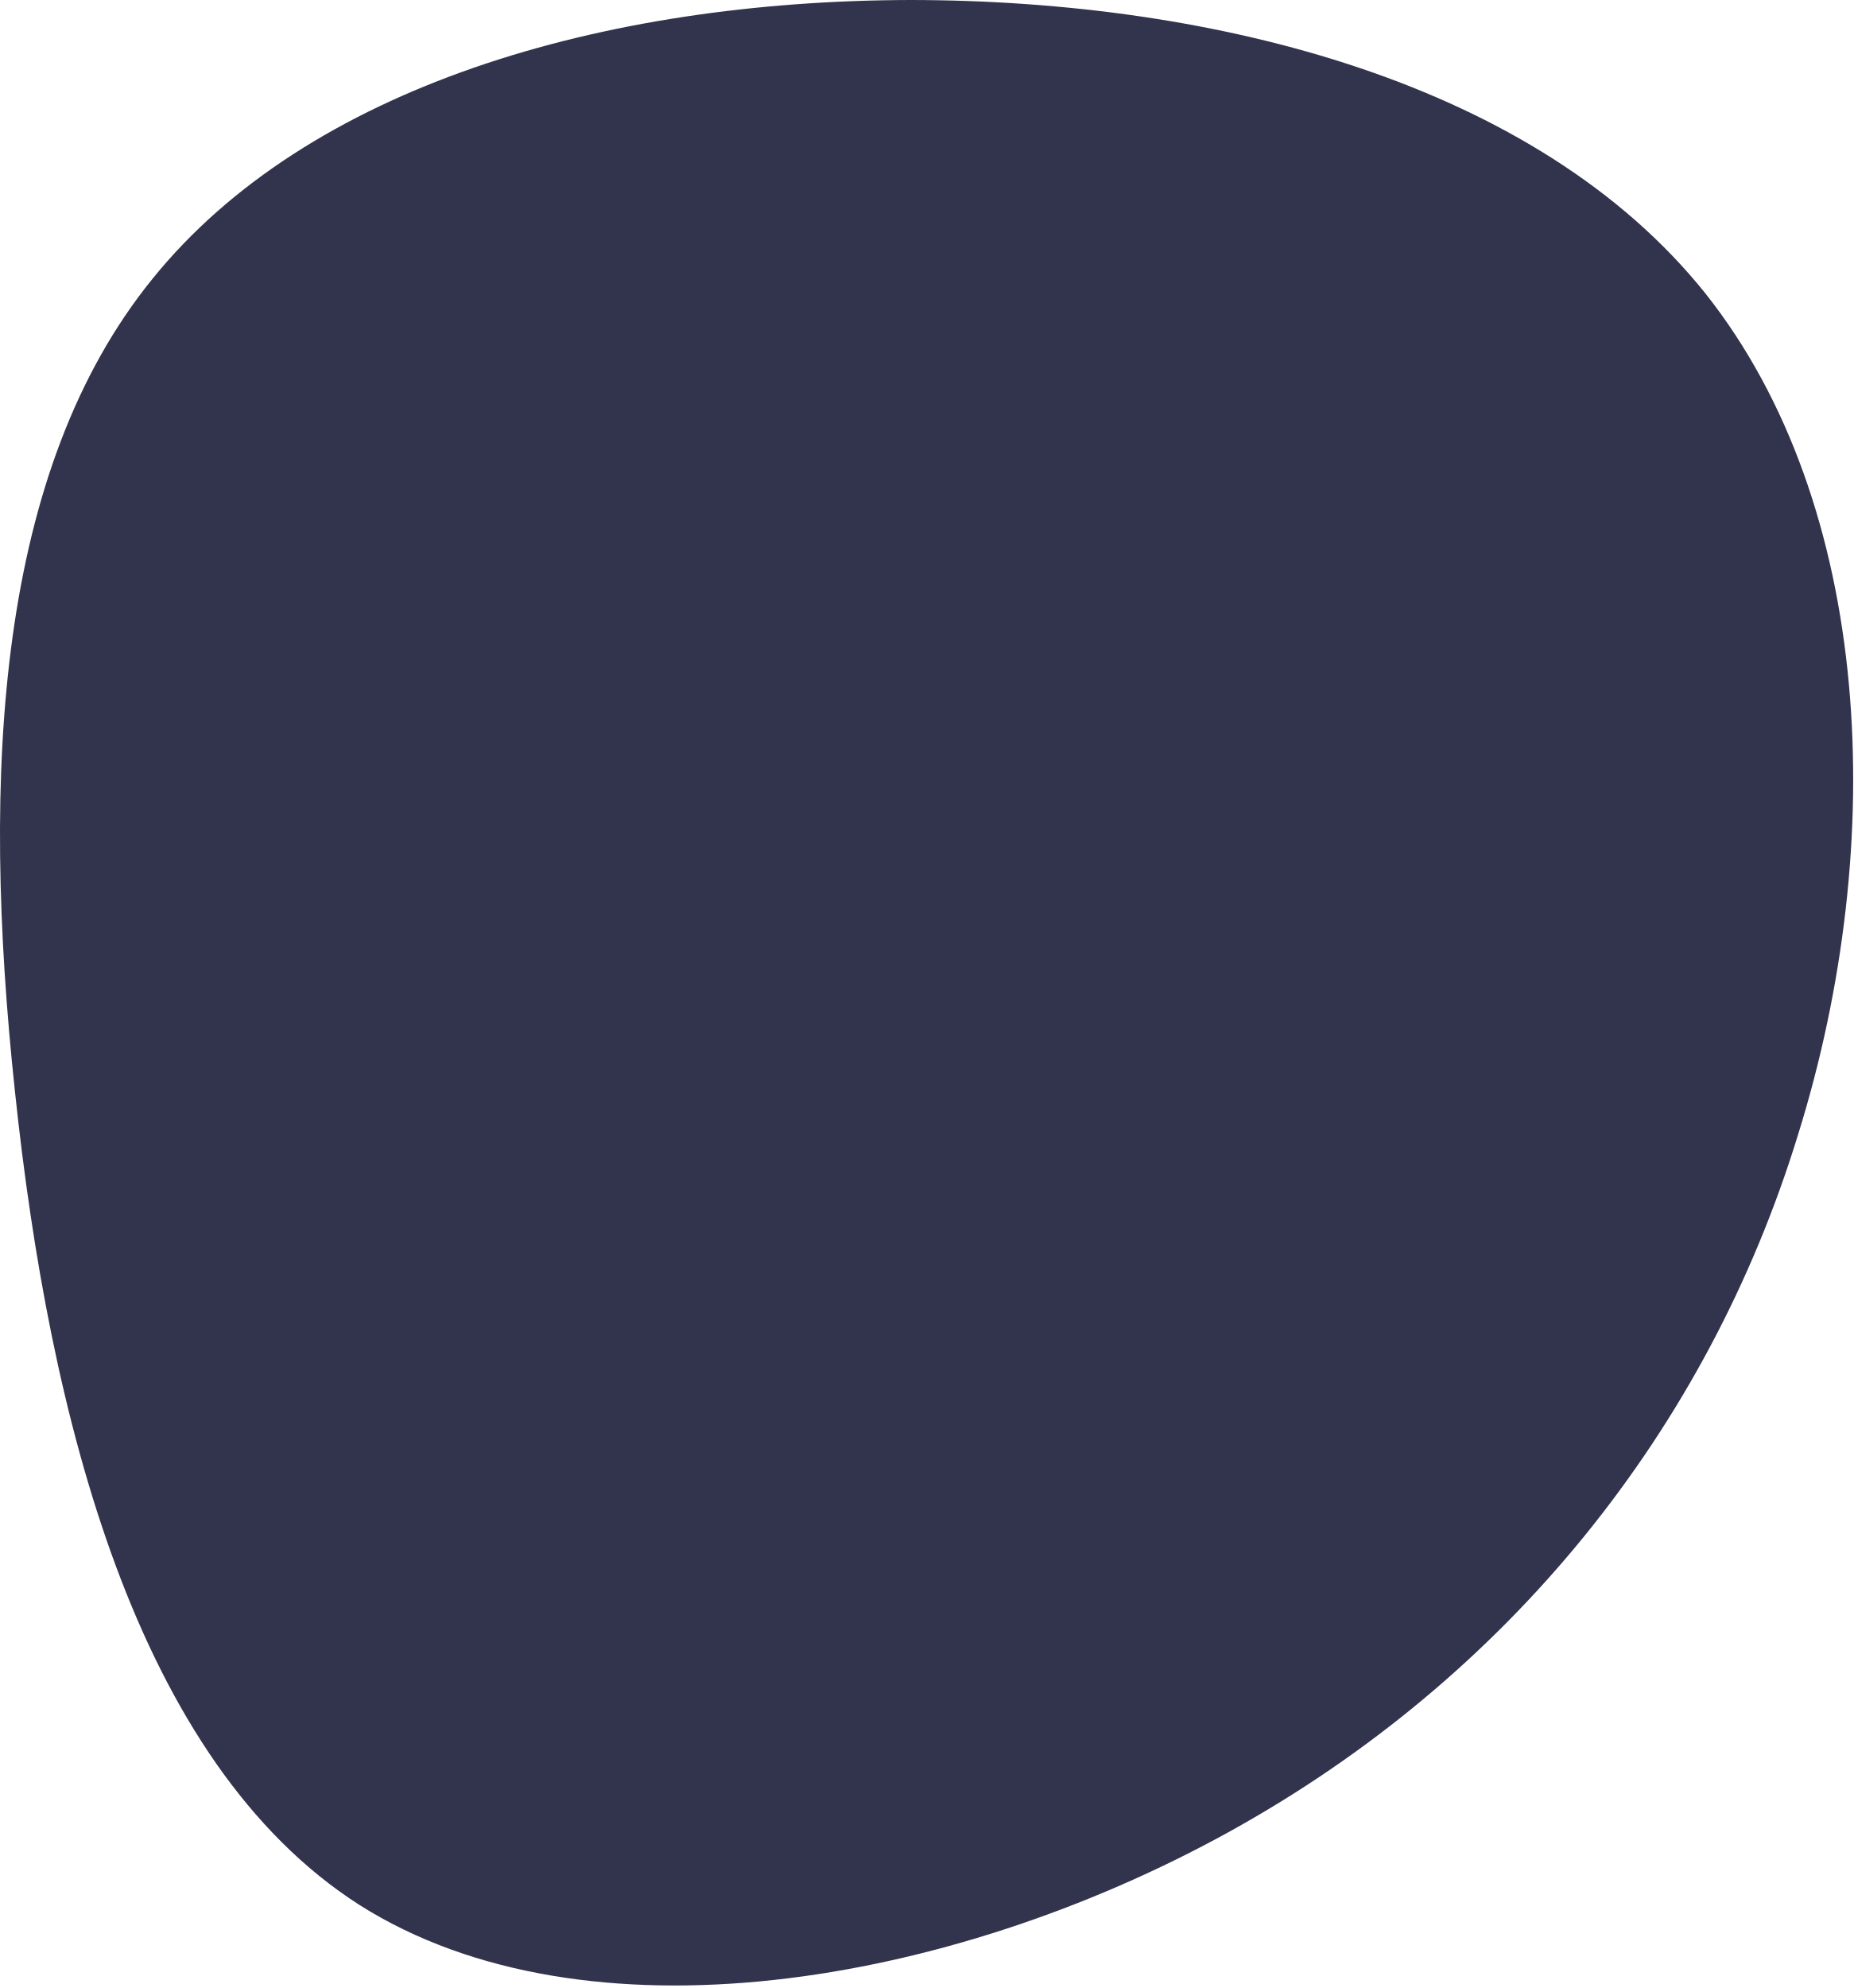
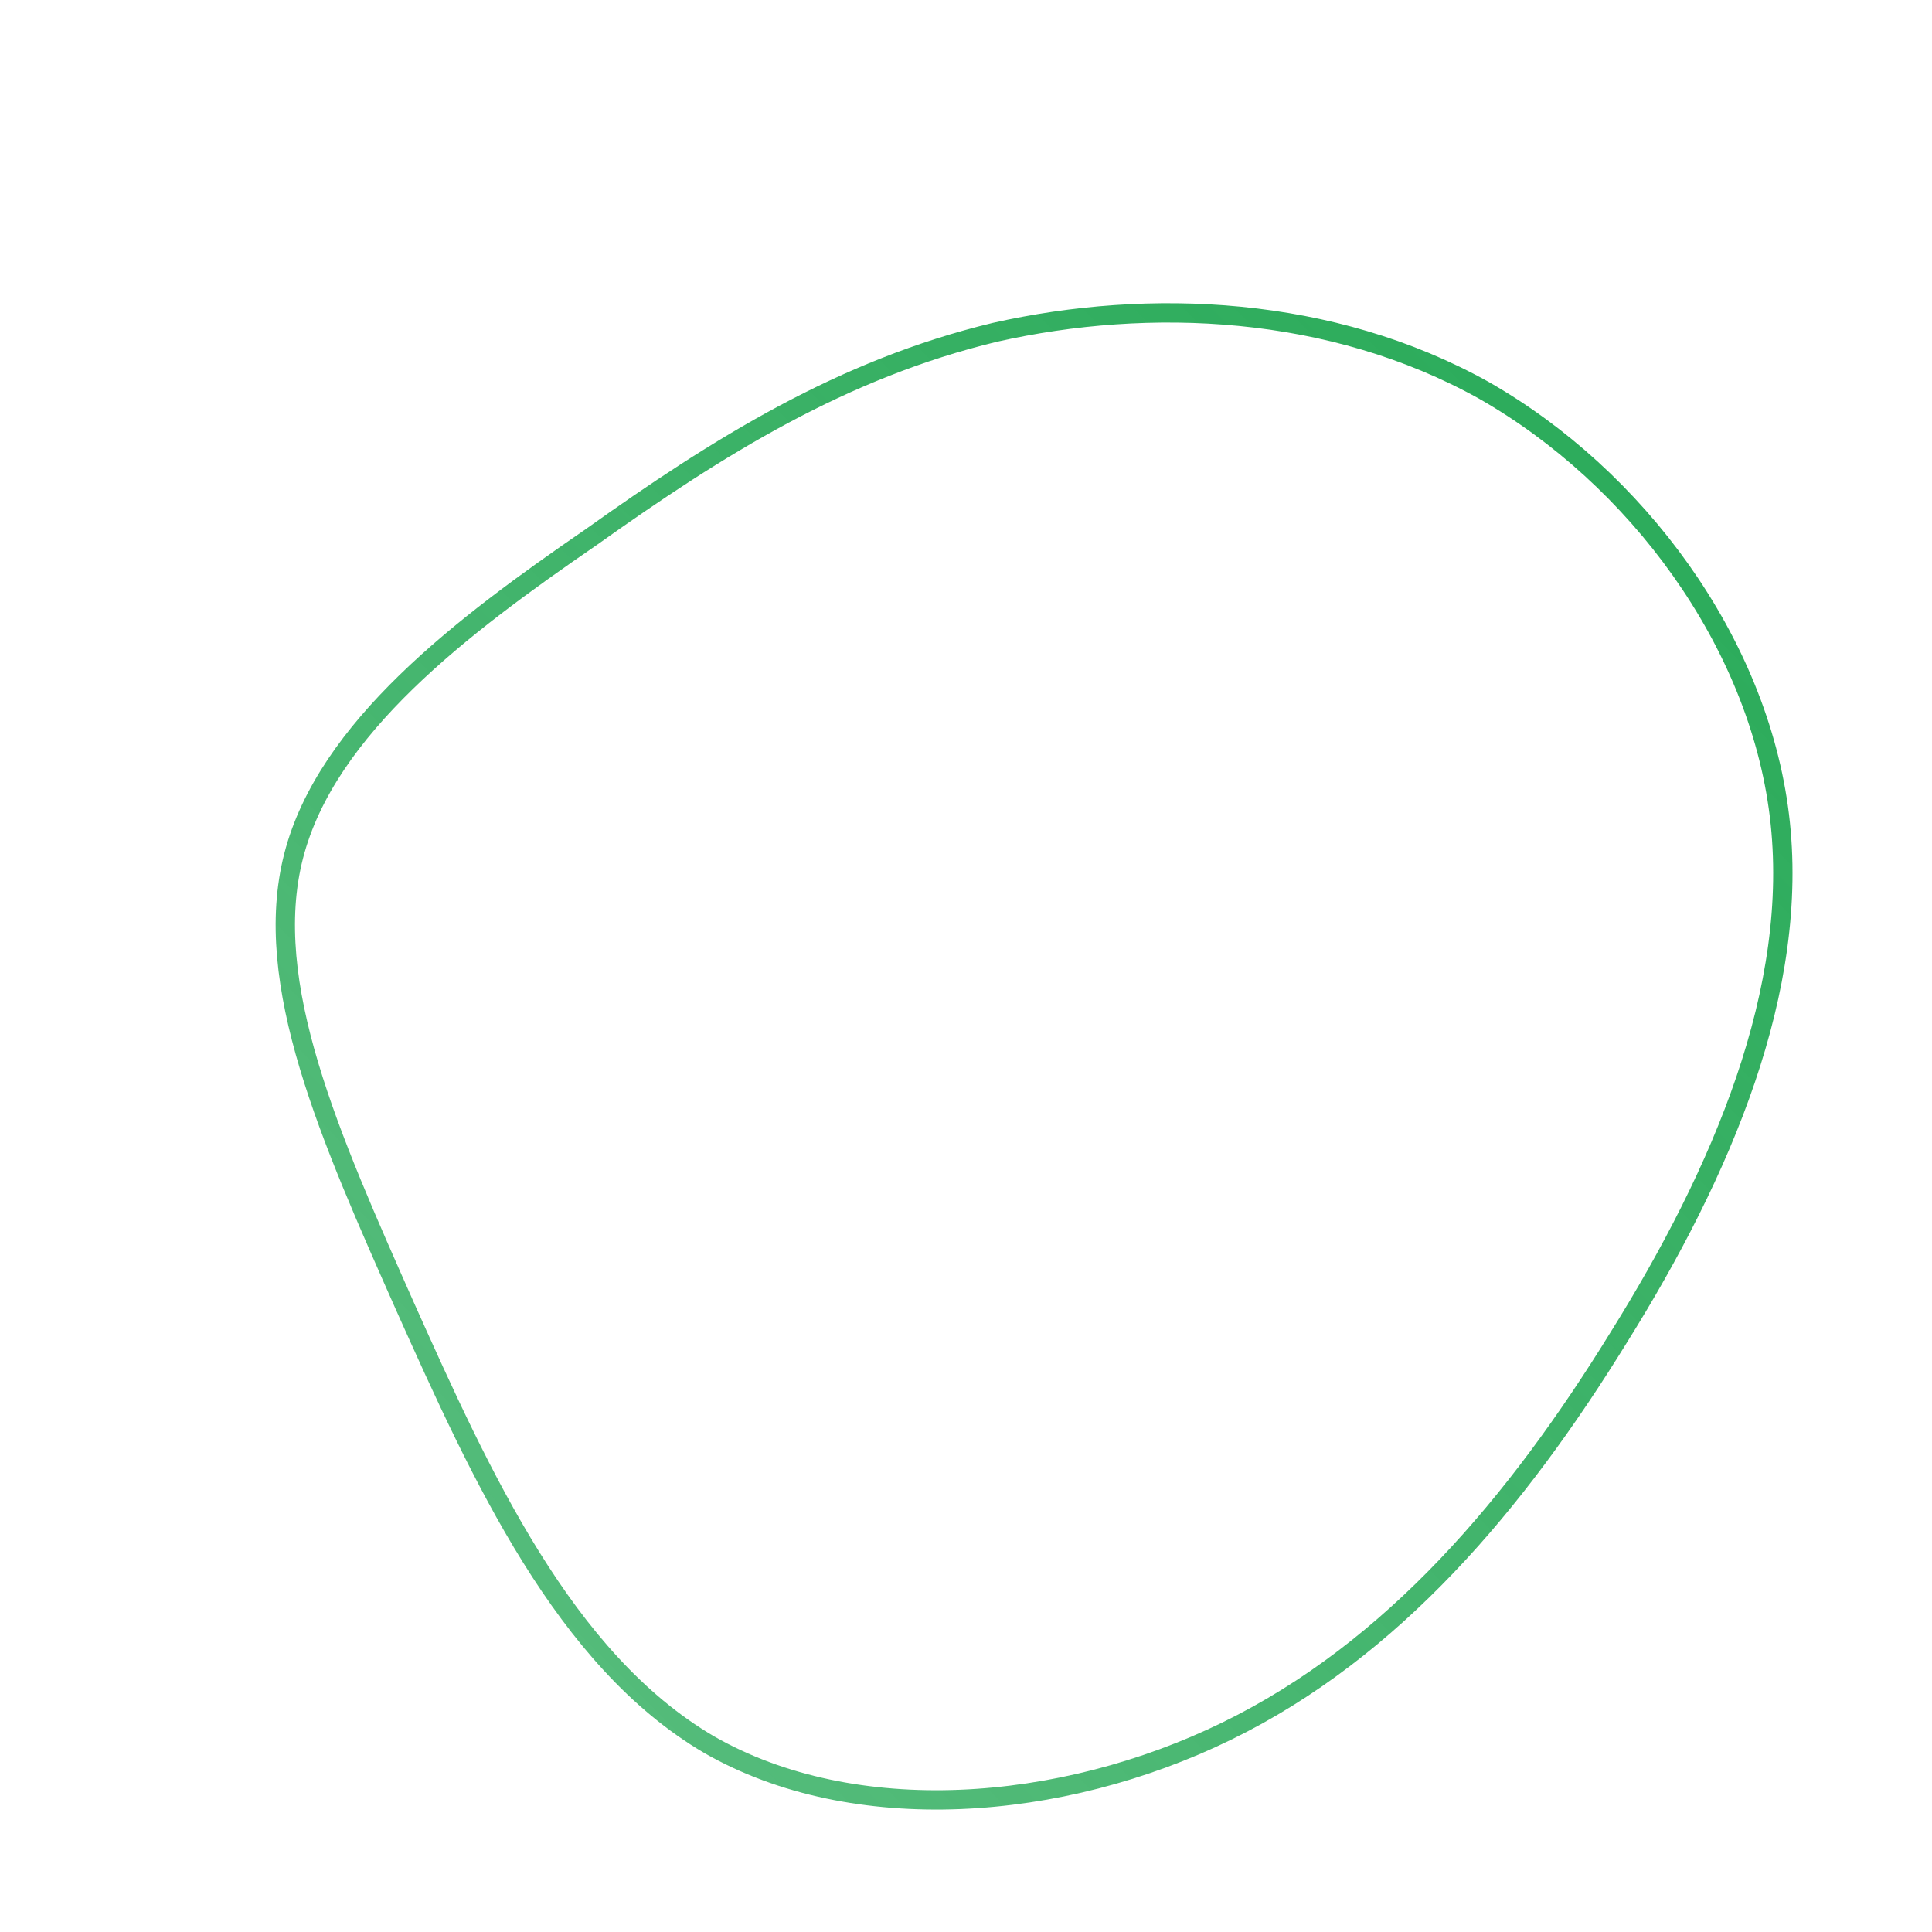
- <svg xmlns="http://www.w3.org/2000/svg" width="458" height="491" viewBox="0 0 458 491" fill="none">
-   <path d="M303.457 452.526C234.219 490.701 144.538 505.671 88.896 470.553C33.342 435.103 12.159 349.654 3.711 269.744C-4.826 190.165 -0.628 116.126 37.611 68.935C75.939 21.414 148.816 0.168 224.933 0C300.63 0.074 379.744 20.563 421.29 72.468C462.748 124.704 466.727 208.026 444.153 280.332C421.822 353.059 372.696 414.35 303.457 452.526Z" fill="#32334C" />
+ <svg xmlns="http://www.w3.org/2000/svg" id="sw-js-blob-svg" viewBox="0 0 100 100" version="1.1">
+   <defs>
+     <linearGradient id="sw-gradient" x1="0" x2="1" y1="1" y2="0">
+       <stop id="stop1" stop-color="rgba(22, 163, 74, 0.7)" offset="0%" />
+       <stop id="stop2" stop-color="rgba(22, 163, 74, 0.93)" offset="100%" />
+     </linearGradient>
+   </defs>
+   <path fill="none" d="M26.8,-29.8C34.7,-25.3,41,-16.8,42.1,-7.8C43.2,1.2,39.1,10.7,33.8,19.2C28.5,27.8,22.1,35.4,13.5,39.6C4.9,43.8,-5.8,44.6,-13.3,40.3C-20.8,35.9,-25.1,26.4,-29,17.7C-32.9,8.9,-36.5,0.9,-34.8,-5.7C-33.1,-12.3,-26.1,-17.6,-19.4,-22.2C-12.8,-26.9,-6.4,-30.9,1.5,-32.8C9.5,-34.6,18.9,-34.2,26.8,-29.8Z" width="100%" height="100%" transform="translate(50 50)" stroke-width="1" style="transition: all 0.3s ease 0s;" stroke="url(#sw-gradient)" />
</svg>
